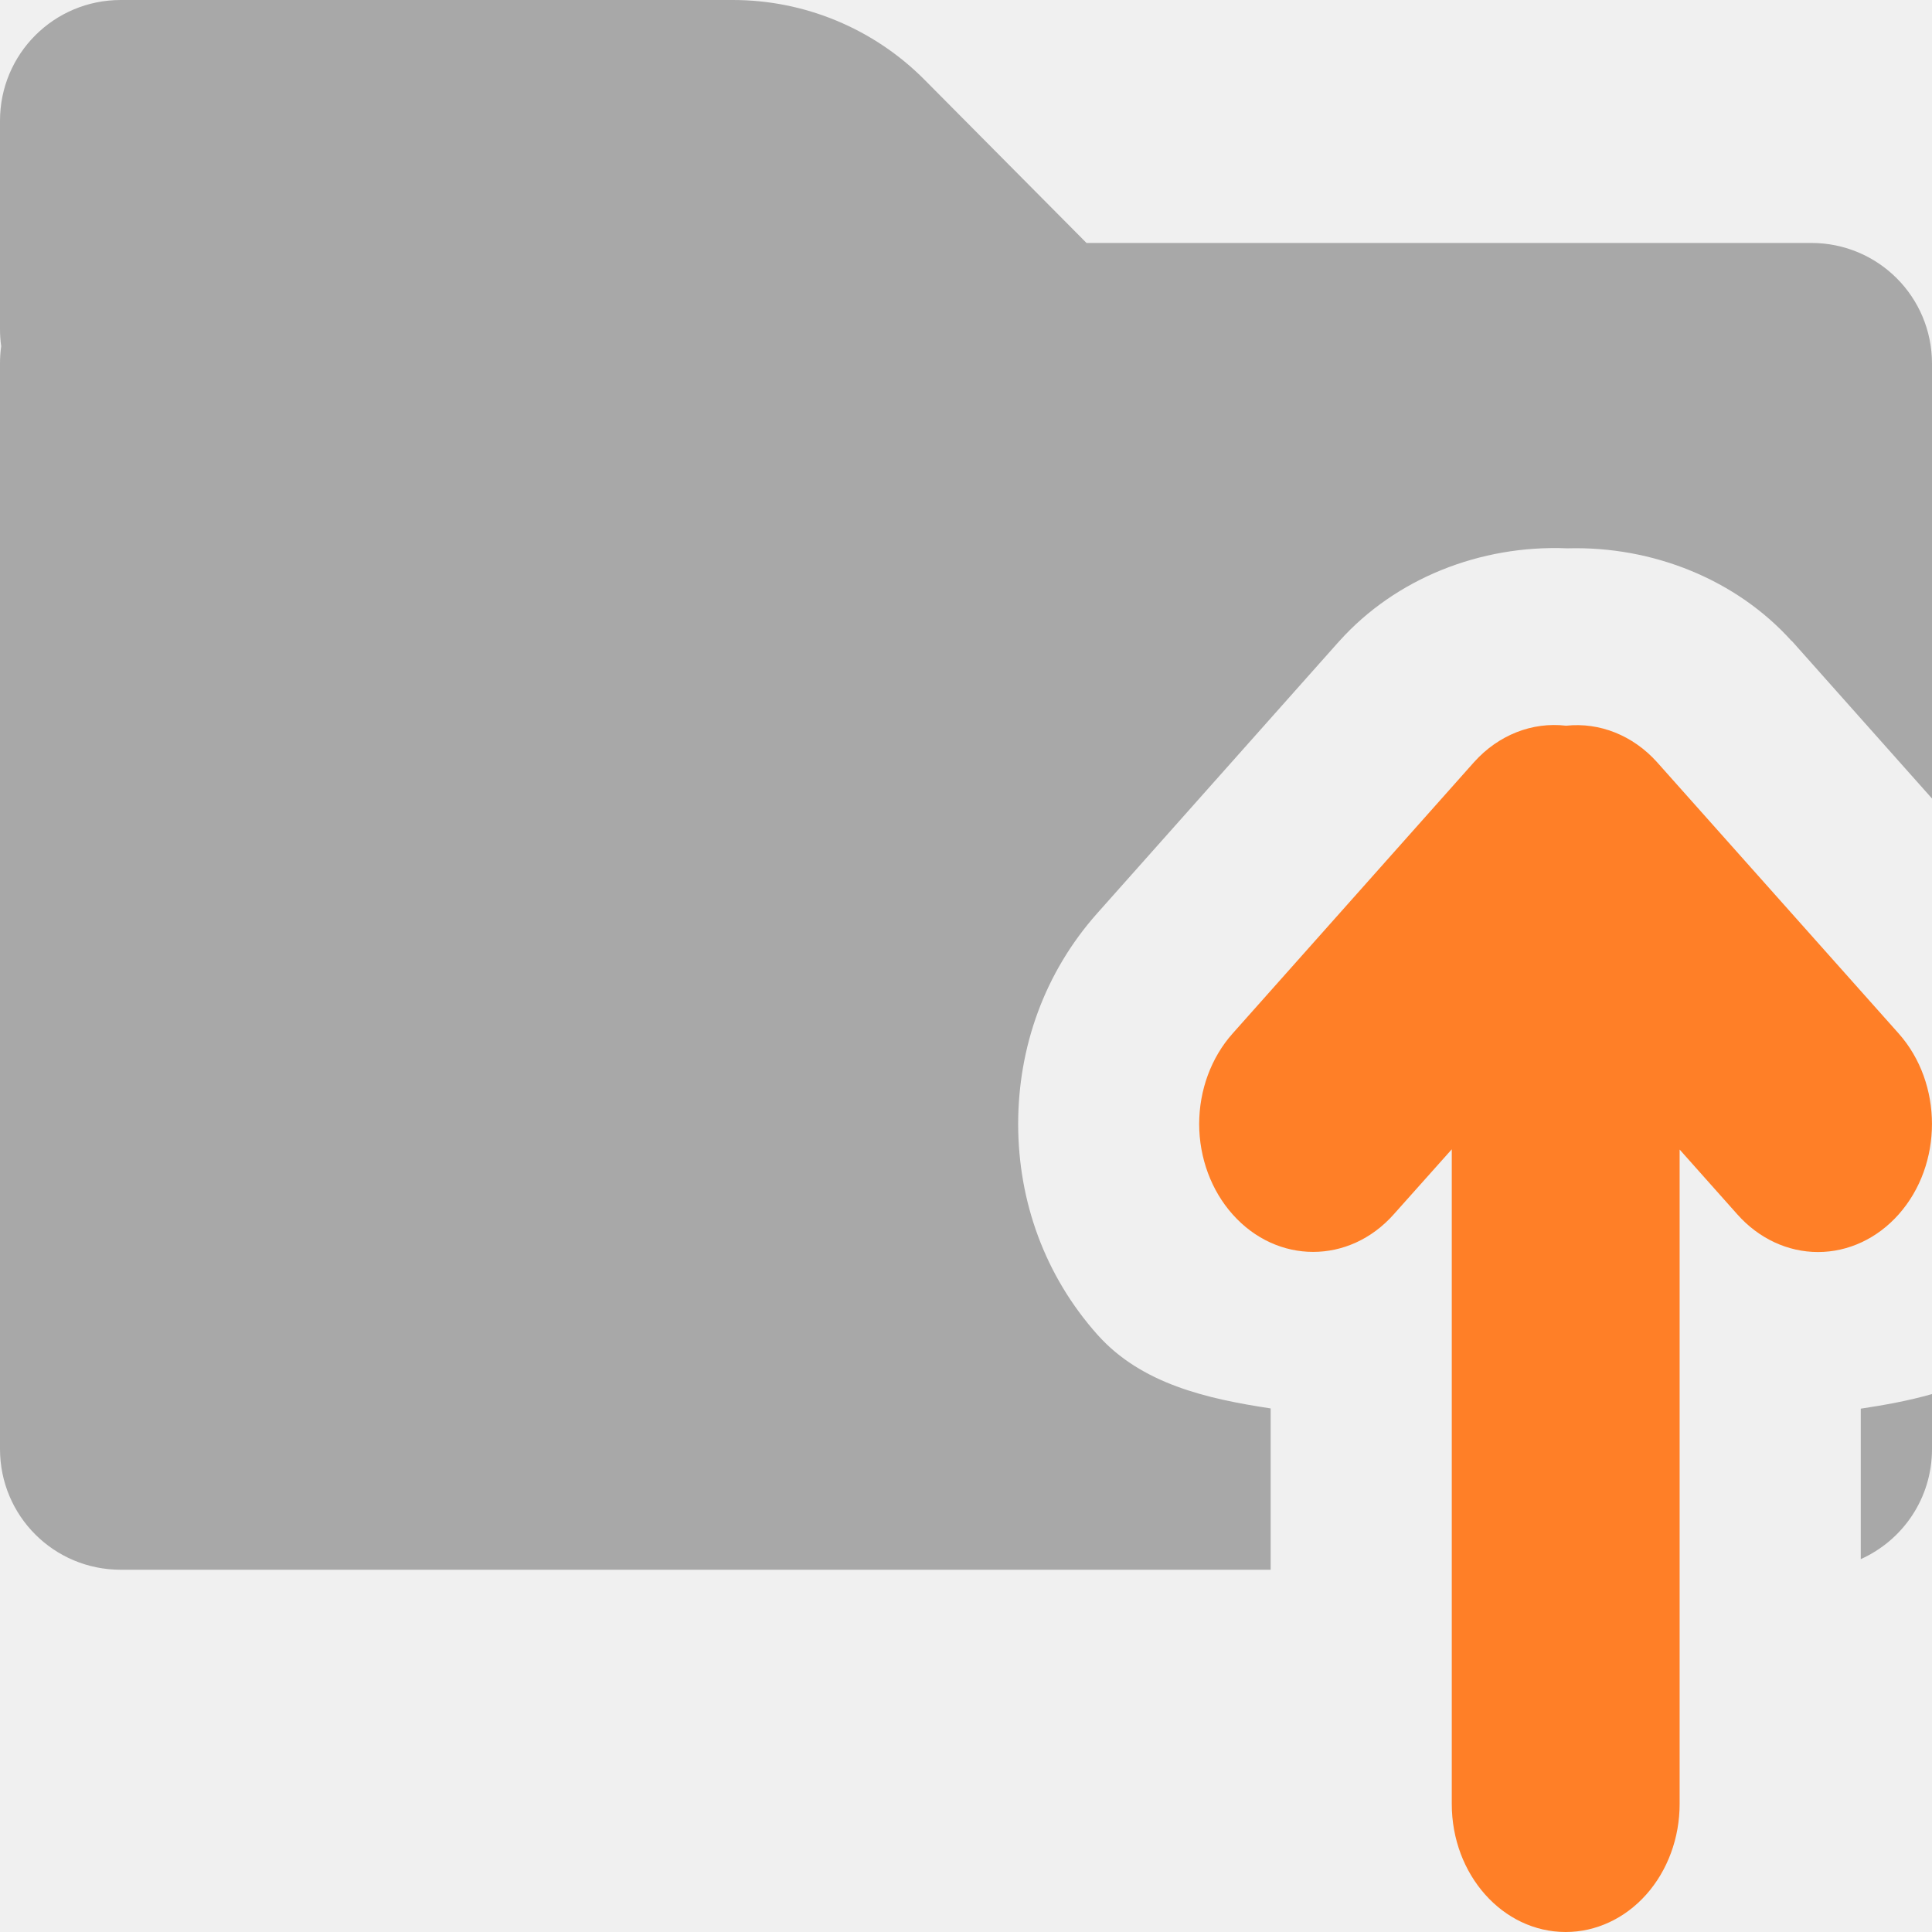
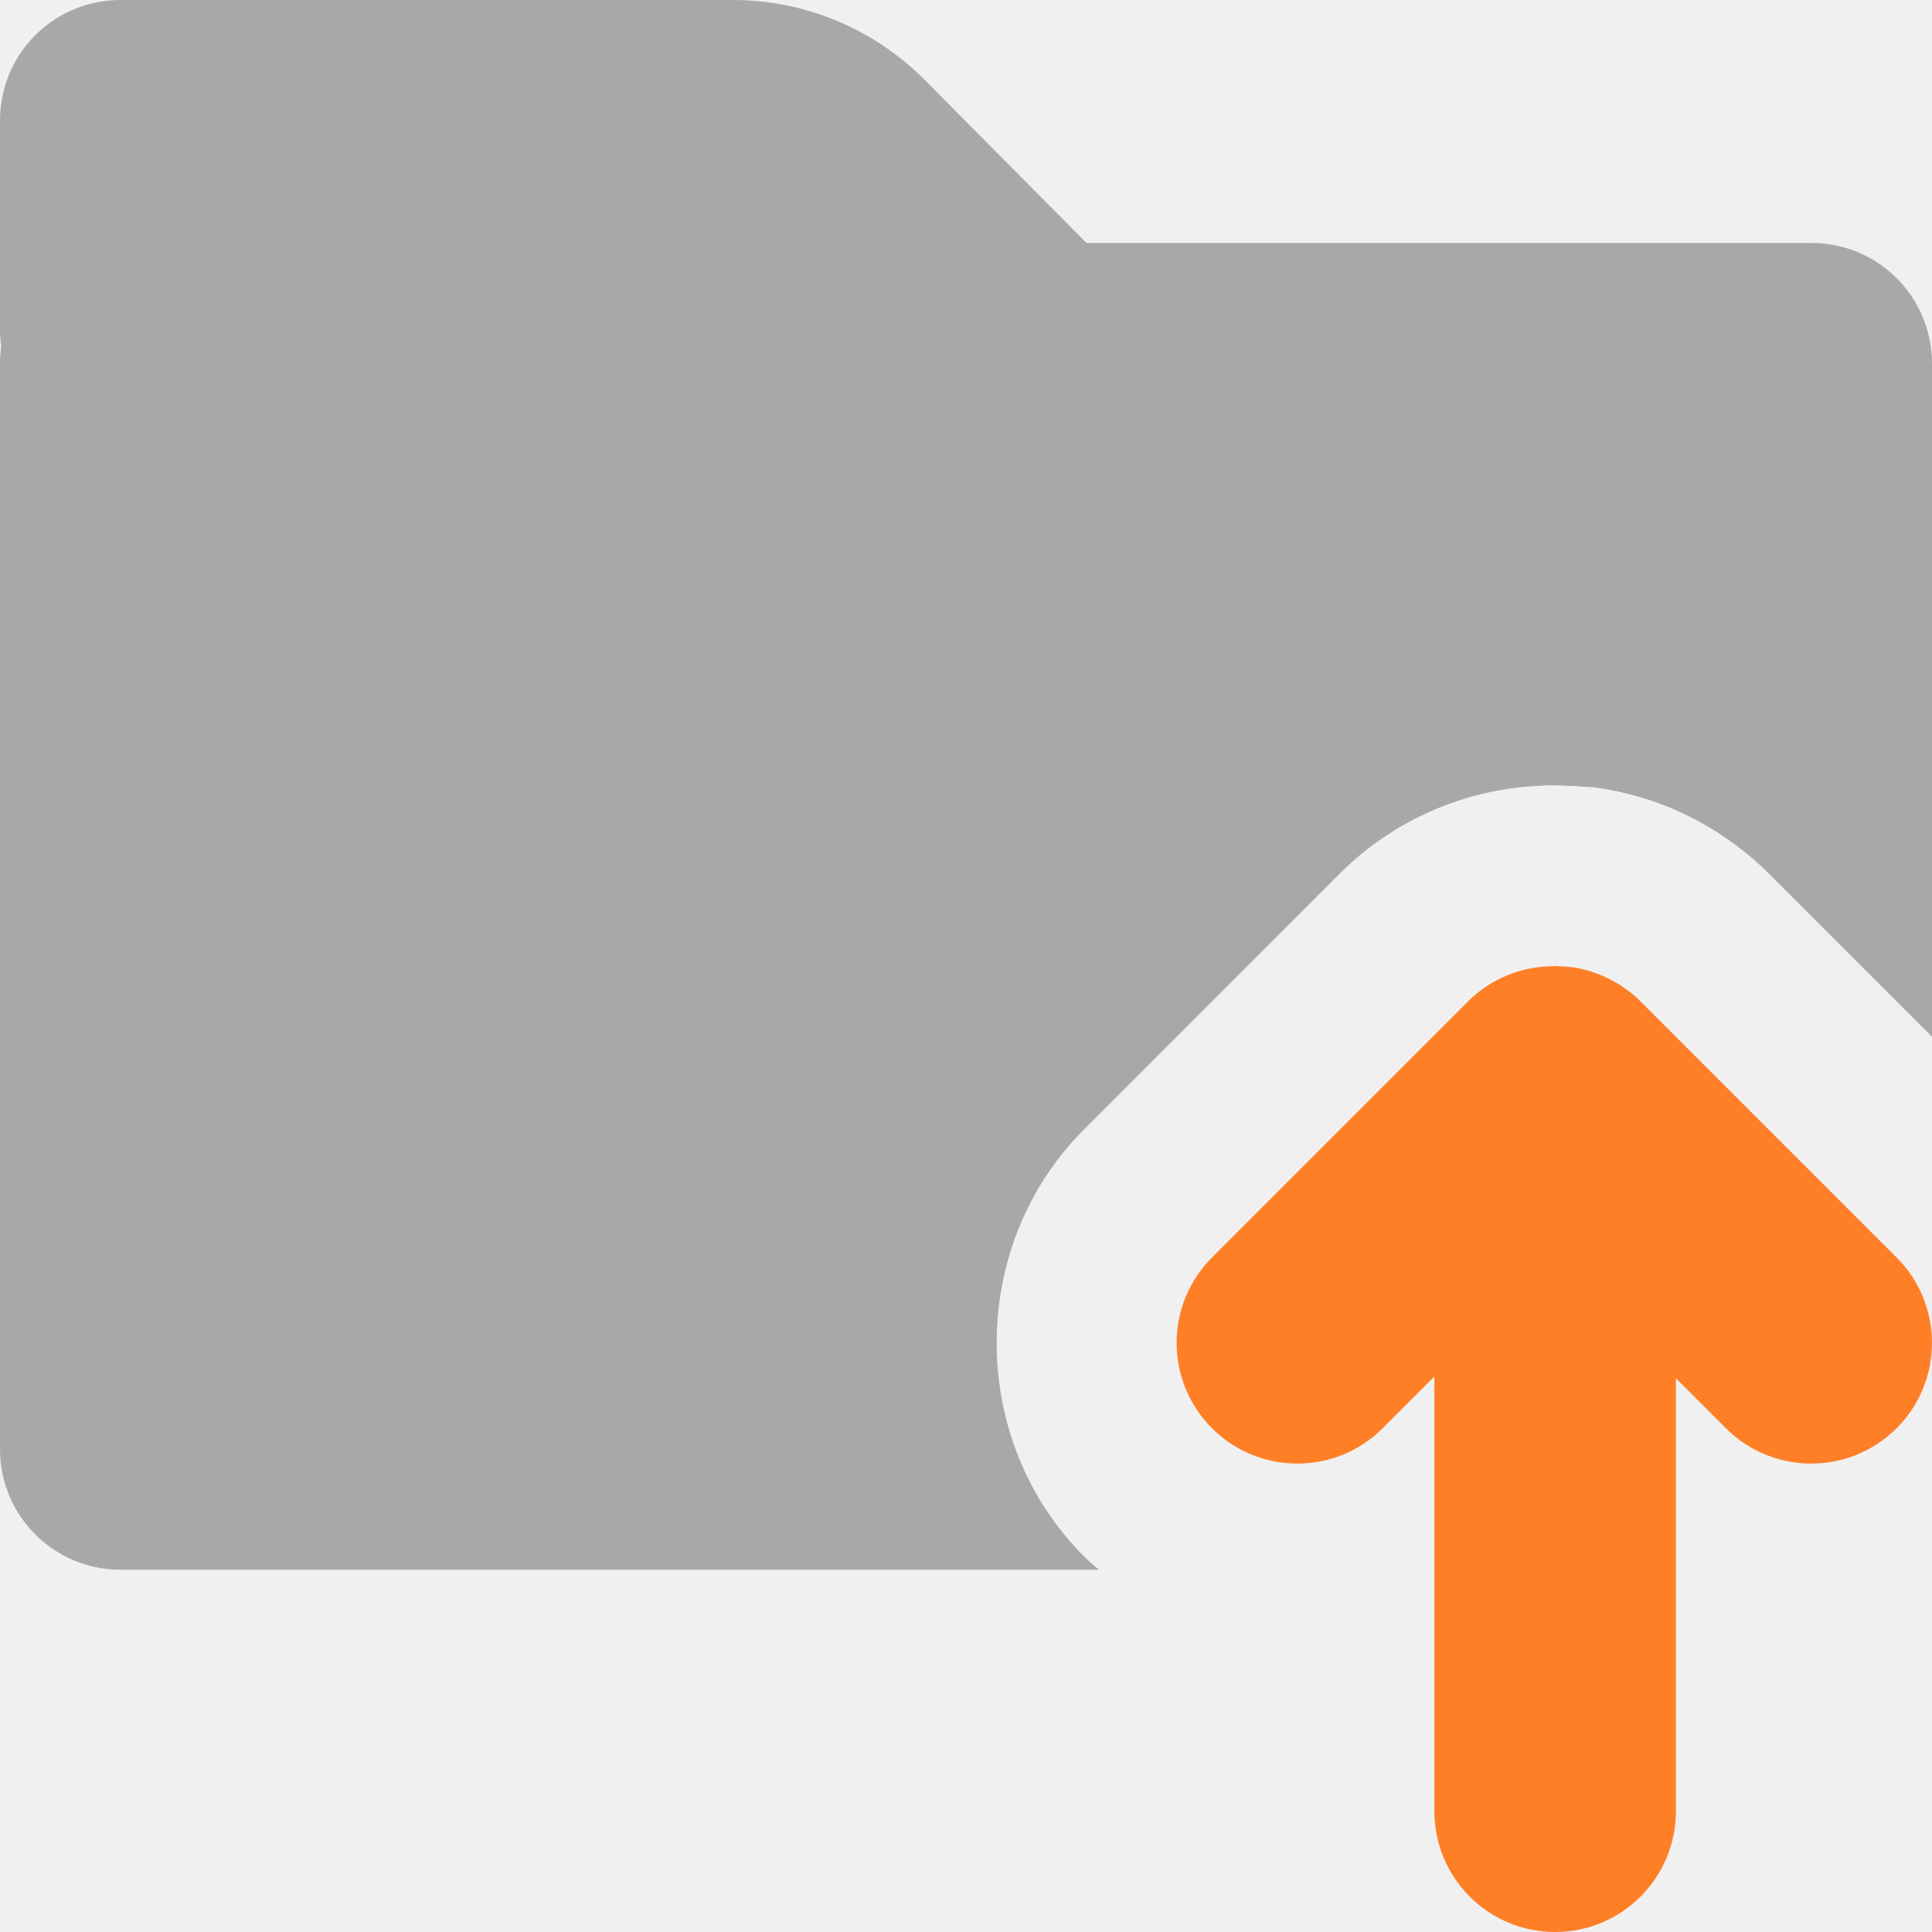
<svg xmlns="http://www.w3.org/2000/svg" width="16" height="16" viewBox="0 0 16 16" fill="none" version="1.1" id="svg6" xml:space="preserve">
  <defs id="defs6">
    <clipPath clipPathUnits="userSpaceOnUse" id="clipPath7">
      <g id="g8">
        <rect width="16" height="16" fill="#ffffff" id="rect8" x="0" y="0" />
      </g>
    </clipPath>
  </defs>
-   <path id="rect5-9" style="fill:#a8a8a8;fill-opacity:1;stroke:none;stroke-width:2;stroke-linecap:round;stroke-opacity:1;paint-order:markers stroke fill" d="M 1 0 C 0.446 0 0 0.447 0 1 L 0 2.723 C 0 2.772 0.003 2.82 0.01 2.867 C 0.003 2.915 3.469447e-18 2.962 0 3.012 L 0 12 C 0 12.554 0.446 13 1 13 L 10.523 13 L 10.523 11.664 C 9.995 11.584 9.453 11.461 9.09 11.055 C 8.65 10.562 8.433 9.946 8.432 9.312 L 8.432 9.311 L 8.432 9.309 C 8.432 8.674 8.648 8.056 9.088 7.562 L 11.09 5.311 L 11.094 5.307 C 11.557 4.792 12.259 4.511 12.98 4.541 C 13.69 4.521 14.38 4.801 14.836 5.307 L 14.84 5.309 L 16 6.613 L 16 3.012 C 16 2.458 15.554 2.012 15 2.012 L 8.998 2.012 L 7.656 0.66 A 2.236 2.234 0 0 0 6.068 0 L 1 0 z M 16 11.545 C 15.808 11.6 15.608 11.636 15.41 11.666 L 15.41 12.912 C 15.758 12.756 16 12.408 16 12 L 16 11.545 z " />
-   <path id="path29" style="fill:#ff7f27;fill-opacity:1;stroke-width:0.683;stroke-linecap:round" d="m 9.931,9.309 a 0.943,1.06 0 0 1 0.277,-0.75 l 2,-2.248 a 0.943,1.06 0 0 1 0.762,-0.301 0.943,1.06 0 0 1 0.752,0.301 l 2.002,2.248 a 0.943,1.06 0 0 1 0,1.498 0.943,1.06 0 0 1 -1.336,0 L 13.91,9.52 V 14.939 A 0.943,1.06 0 0 1 12.966,16 0.943,1.06 0 0 1 12.023,14.939 V 9.518 L 11.542,10.057 a 0.943,1.06 0 0 1 -1.334,0 0.943,1.06 0 0 1 -0.277,-0.748 z" />
+   <path id="rect5" style="fill:#a8a8a8;fill-opacity:1;stroke:none;stroke-width:2;stroke-linecap:round;stroke-opacity:1;paint-order:markers stroke fill" d="M 1 0 C 0.446 0 0 0.445 0 0.998 L 0 2.723 C 0 2.772 0.003 2.82 0.01 2.867 C 0.003 2.915 2.3129646e-18 2.962 0 3.012 L 0 12 C 0 12.554 0.446 13 1 13 L 9.102 13 C 9.059 12.966 9.017 12.929 8.977 12.889 C 8.013 11.925 8.013 10.317 8.977 9.354 L 11.098 7.232 A 1.5 1.5 0 0 0 11.1 7.23 C 11.537 6.795 12.122 6.539 12.736 6.508 C 12.751 6.507 12.765 6.507 12.779 6.506 C 12.802 6.505 12.823 6.504 12.846 6.504 A 1.5 1.5 0 0 1 12.99 6.508 A 1.5 1.5 0 0 1 13.006 6.508 A 1.5 1.5 0 0 1 13.061 6.51 C 13.068 6.511 13.076 6.513 13.084 6.514 C 13.125 6.517 13.166 6.516 13.207 6.521 A 1.5 1.5 0 0 1 13.234 6.525 C 13.667 6.588 14.076 6.763 14.42 7.033 A 1.5 1.5 0 0 1 14.426 7.037 C 14.507 7.101 14.584 7.169 14.656 7.242 L 14.67 7.256 L 16 8.586 L 16 3.012 C 16 2.458 15.554 2.012 15 2.012 L 8.998 2.012 L 7.656 0.66 A 2.236 2.234 0 0 0 6.068 0 L 1 0 z M 12.809 6.502 A 1.5 1.5 0 0 1 12.834 6.502 L 12.795 6.504 C 12.8 6.503 12.804 6.502 12.809 6.502 z " />
+   <path id="path1" style="baseline-shift:baseline;display:inline;overflow:visible;vector-effect:none;fill:#ff7f27;stroke-linecap:round;stroke-linejoin:round;enable-background:accumulate;stop-color:#000000" d="m 12.879,16 a 1,1 0 0 1 -1,-1 v -3.6 l -0.428,0.428 a 1,1 0 0 1 -1.414,0 1,1 0 0 1 0,-1.414 l 2.121,-2.121 a 1,1 0 0 1 0.699,-0.291 1,1 0 0 1 0.029,-0.002 1,1 0 0 1 0.016,0.002 1,1 0 0 1 0.117,0.008 1,1 0 0 1 0.475,0.203 1,1 0 0 1 0.004,0.002 1,1 0 0 1 0.098,0.088 l 2.111,2.111 a 1,1 0 0 1 0,1.414 1,1 0 0 1 -1.414,0 L 13.879,11.414 V 15 a 1,1 0 0 1 -1,1 z" />
</svg>
